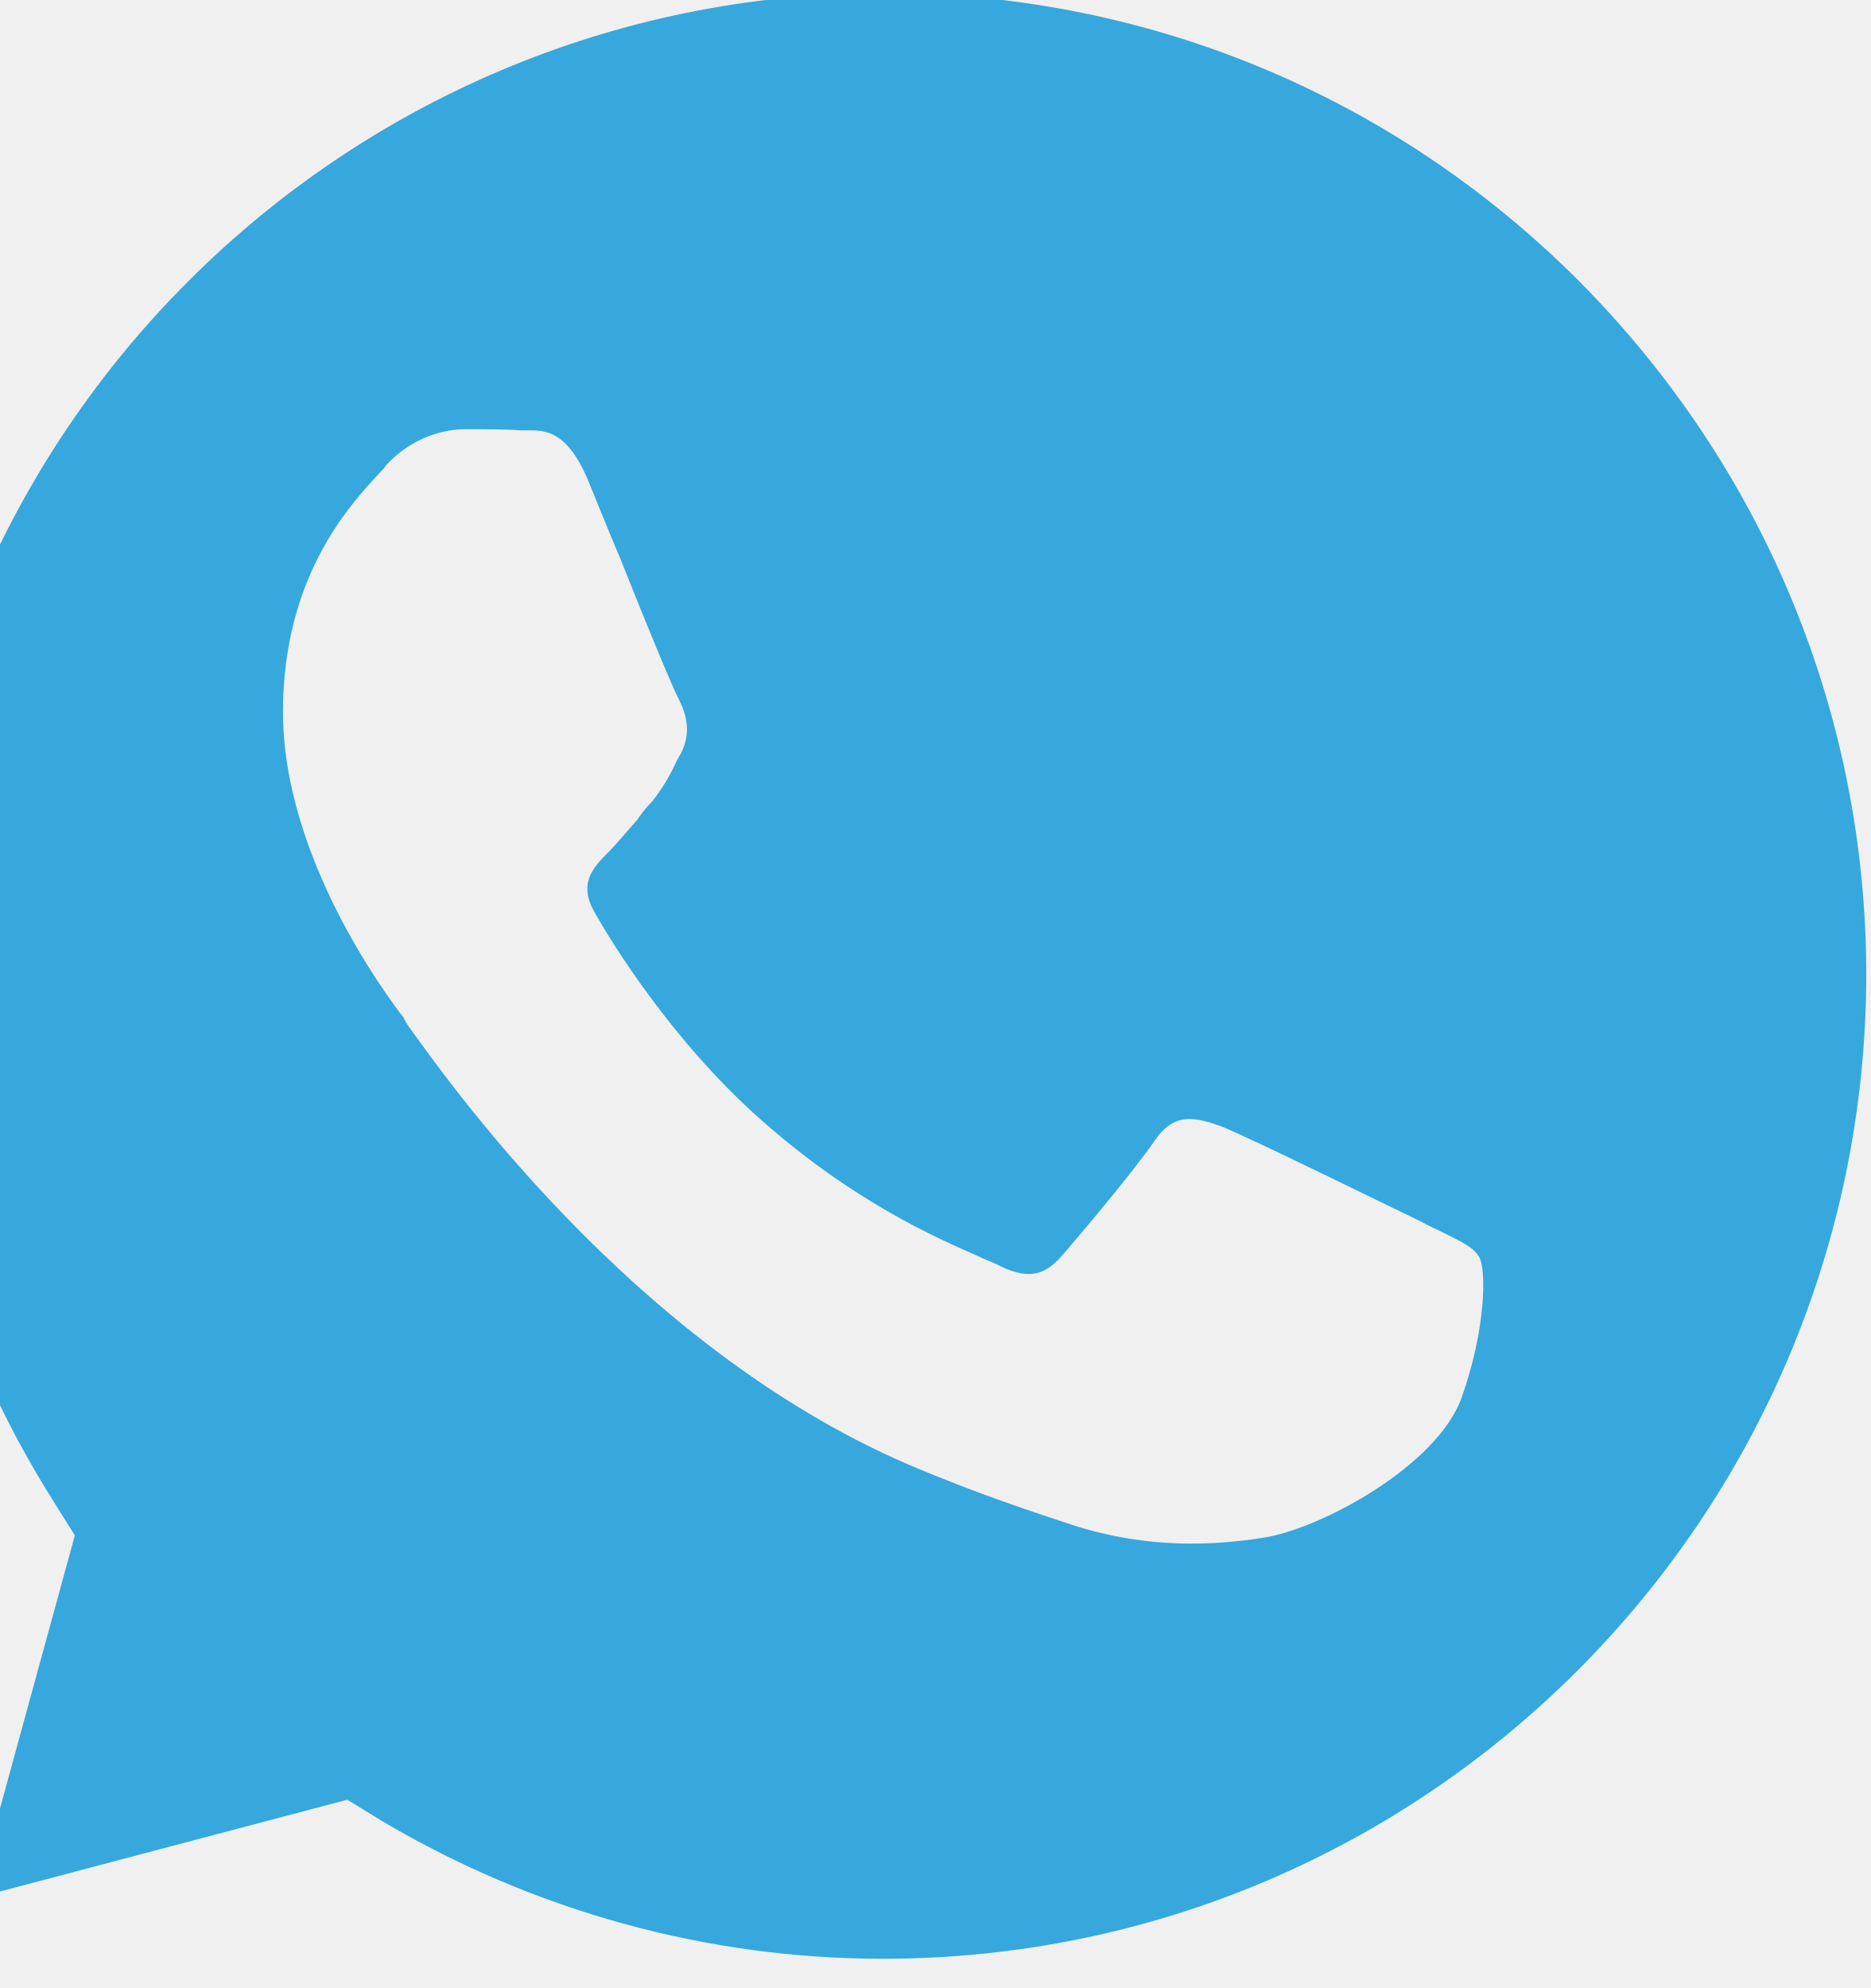
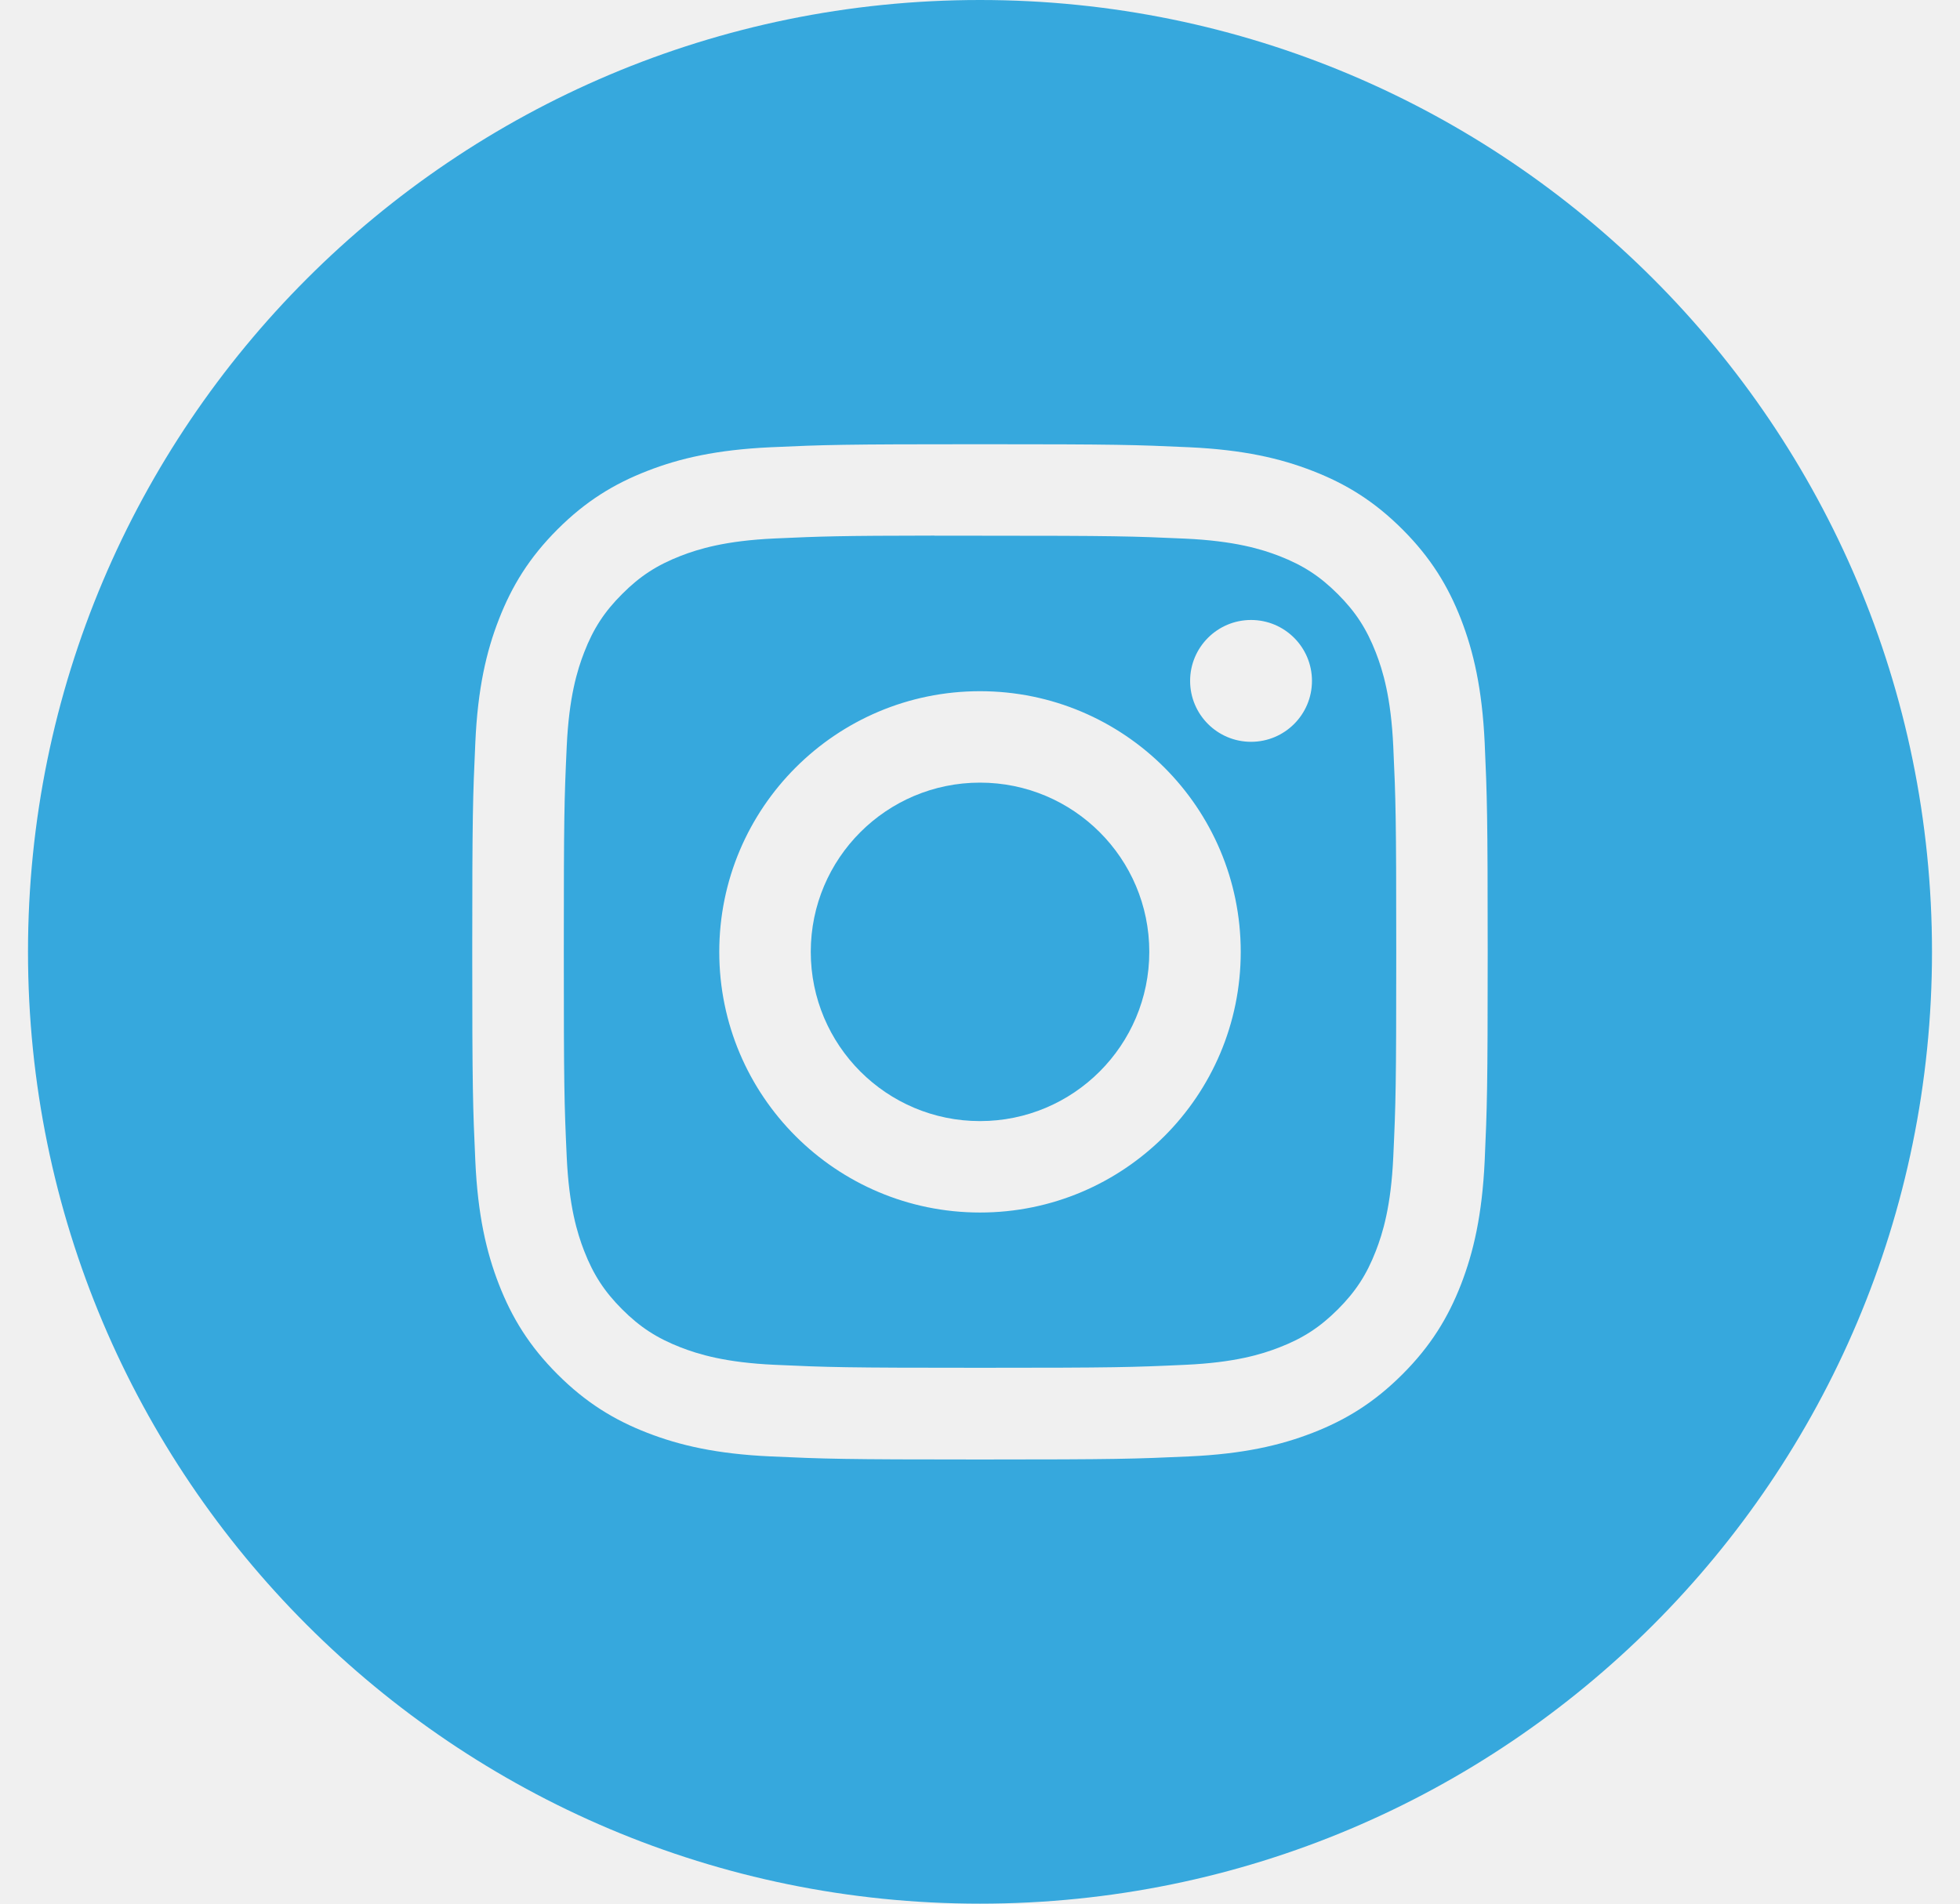
- <svg xmlns="http://www.w3.org/2000/svg" width="16" height="17" viewBox="0 0 16 17" fill="none">
-   <defs />
-   <path id="Vector" d="M-0.21 16.23L2.97 15.39L3.28 15.58C4.57 16.34 6.04 16.75 7.55 16.75L7.55 16.75C12.19 16.75 15.95 12.98 15.96 8.34C15.96 6.1 15.08 3.99 13.5 2.4C11.91 0.81 9.8 -0.06 7.56 -0.06C2.92 -0.06 -0.85 3.7 -0.85 8.34C-0.85 9.92 -0.4 11.47 0.44 12.81L0.64 13.13L-0.21 16.23ZM12.3 10.52C12.48 10.61 12.6 10.66 12.65 10.75C12.71 10.85 12.71 11.36 12.5 11.95C12.29 12.54 11.28 13.08 10.8 13.15C10.36 13.22 9.81 13.24 9.2 13.05C8.84 12.93 8.37 12.78 7.76 12.52C5.4 11.5 3.8 9.2 3.49 8.77C3.47 8.74 3.46 8.72 3.45 8.7L3.45 8.7C3.31 8.52 2.42 7.33 2.42 6.09C2.42 4.93 2.99 4.32 3.25 4.04C3.27 4.02 3.29 4 3.3 3.98C3.53 3.73 3.81 3.67 3.98 3.67C4.14 3.67 4.31 3.67 4.46 3.68C4.48 3.68 4.5 3.68 4.52 3.68C4.66 3.68 4.85 3.68 5.03 4.11C5.1 4.28 5.2 4.53 5.31 4.79C5.52 5.32 5.76 5.9 5.81 5.99C5.87 6.11 5.91 6.26 5.83 6.43C5.82 6.45 5.8 6.48 5.79 6.5C5.73 6.63 5.68 6.72 5.58 6.85C5.53 6.9 5.49 6.95 5.45 7.01C5.36 7.11 5.27 7.22 5.2 7.29C5.07 7.42 4.94 7.56 5.09 7.81C5.23 8.06 5.74 8.89 6.49 9.56C7.3 10.28 8 10.58 8.36 10.74C8.42 10.77 8.48 10.79 8.52 10.81C8.77 10.94 8.92 10.92 9.07 10.75C9.22 10.58 9.7 10.01 9.87 9.76C10.04 9.51 10.21 9.55 10.44 9.63C10.67 9.72 11.91 10.33 12.16 10.45C12.21 10.48 12.26 10.5 12.3 10.52Z" fill="#36A8DD" fill-opacity="1" fill-rule="evenodd" />
+ <svg xmlns="http://www.w3.org/2000/svg" width="35" height="34" viewBox="0 0 35 34" fill="none">
+   <g clip-path="url(#clip0_58_30)">
+     <path fill-rule="evenodd" clip-rule="evenodd" d="M17.5 0C8.111 0 0.5 7.611 0.5 17C0.5 26.389 8.111 34 17.5 34C26.889 34 34.5 26.389 34.5 17C34.5 7.611 26.889 0 17.5 0ZM13.762 7.988C14.729 7.944 15.038 7.934 17.5 7.934H17.498C19.961 7.934 20.269 7.944 21.236 7.988C22.201 8.033 22.86 8.185 23.438 8.41C24.035 8.641 24.54 8.951 25.044 9.455C25.548 9.959 25.858 10.465 26.09 11.061C26.313 11.638 26.466 12.297 26.512 13.262C26.555 14.229 26.566 14.538 26.566 17C26.566 19.463 26.555 19.771 26.512 20.738C26.466 21.703 26.313 22.362 26.09 22.939C25.858 23.535 25.548 24.041 25.044 24.545C24.54 25.049 24.035 25.36 23.439 25.591C22.862 25.815 22.202 25.968 21.237 26.012C20.27 26.056 19.962 26.067 17.499 26.067C15.037 26.067 14.728 26.056 13.761 26.012C12.796 25.968 12.137 25.815 11.56 25.591C10.964 25.36 10.459 25.049 9.955 24.545C9.451 24.041 9.141 23.535 8.909 22.939C8.685 22.362 8.532 21.703 8.488 20.738C8.444 19.771 8.433 19.463 8.433 17C8.433 14.538 8.444 14.229 8.488 13.262C8.531 12.297 8.684 11.638 8.909 11.061C9.141 10.465 9.451 9.959 9.955 9.455C10.459 8.951 10.965 8.641 11.561 8.41C12.138 8.185 12.797 8.033 13.762 7.988Z" fill="#36A8DD" />
+     <path fill-rule="evenodd" clip-rule="evenodd" d="M16.687 9.568C16.845 9.568 17.015 9.568 17.198 9.568L17.501 9.568C19.921 9.568 20.208 9.577 21.164 9.62C22.048 9.661 22.528 9.808 22.848 9.932C23.271 10.097 23.572 10.293 23.89 10.611C24.207 10.928 24.403 11.23 24.568 11.653C24.692 11.972 24.84 12.452 24.88 13.336C24.924 14.292 24.933 14.579 24.933 16.999C24.933 19.418 24.924 19.706 24.88 20.661C24.84 21.545 24.692 22.025 24.568 22.344C24.404 22.767 24.207 23.069 23.89 23.386C23.572 23.703 23.271 23.9 22.848 24.064C22.529 24.189 22.048 24.336 21.164 24.376C20.209 24.42 19.921 24.429 17.501 24.429C15.08 24.429 14.793 24.42 13.837 24.376C12.953 24.336 12.473 24.188 12.153 24.064C11.73 23.899 11.428 23.703 11.111 23.386C10.793 23.068 10.597 22.767 10.432 22.344C10.308 22.024 10.16 21.545 10.12 20.661C10.076 19.705 10.068 19.418 10.068 16.996C10.068 14.575 10.076 14.29 10.12 13.334C10.16 12.45 10.308 11.97 10.432 11.65C10.596 11.227 10.793 10.925 11.111 10.608C11.428 10.29 11.73 10.094 12.153 9.929C12.473 9.805 12.953 9.657 13.837 9.617C14.673 9.579 14.997 9.568 16.687 9.566V9.568ZM22.34 11.073C21.74 11.073 21.252 11.56 21.252 12.161C21.252 12.762 21.74 13.249 22.34 13.249C22.941 13.249 23.428 12.762 23.428 12.161C23.428 11.56 22.941 11.073 22.34 11.073ZM12.844 17.001C12.844 14.43 14.929 12.345 17.5 12.345C20.072 12.345 22.156 14.429 22.156 17.001C22.156 19.572 20.072 21.656 17.501 21.656C14.929 21.656 12.844 19.572 12.844 17.001Z" fill="#36A8DD" />
+     <path d="M17.5 13.978C19.169 13.978 20.523 15.331 20.523 17C20.523 18.669 19.169 20.023 17.5 20.023C15.831 20.023 14.478 18.669 14.478 17C14.478 15.331 15.831 13.978 17.5 13.978Z" fill="#36A8DD" />
+   </g>
+   <defs>
+     <clipPath id="clip0_58_30">
+       <rect width="34" height="34" fill="white" transform="translate(0.5)" />
+     </clipPath>
+   </defs>
</svg>
